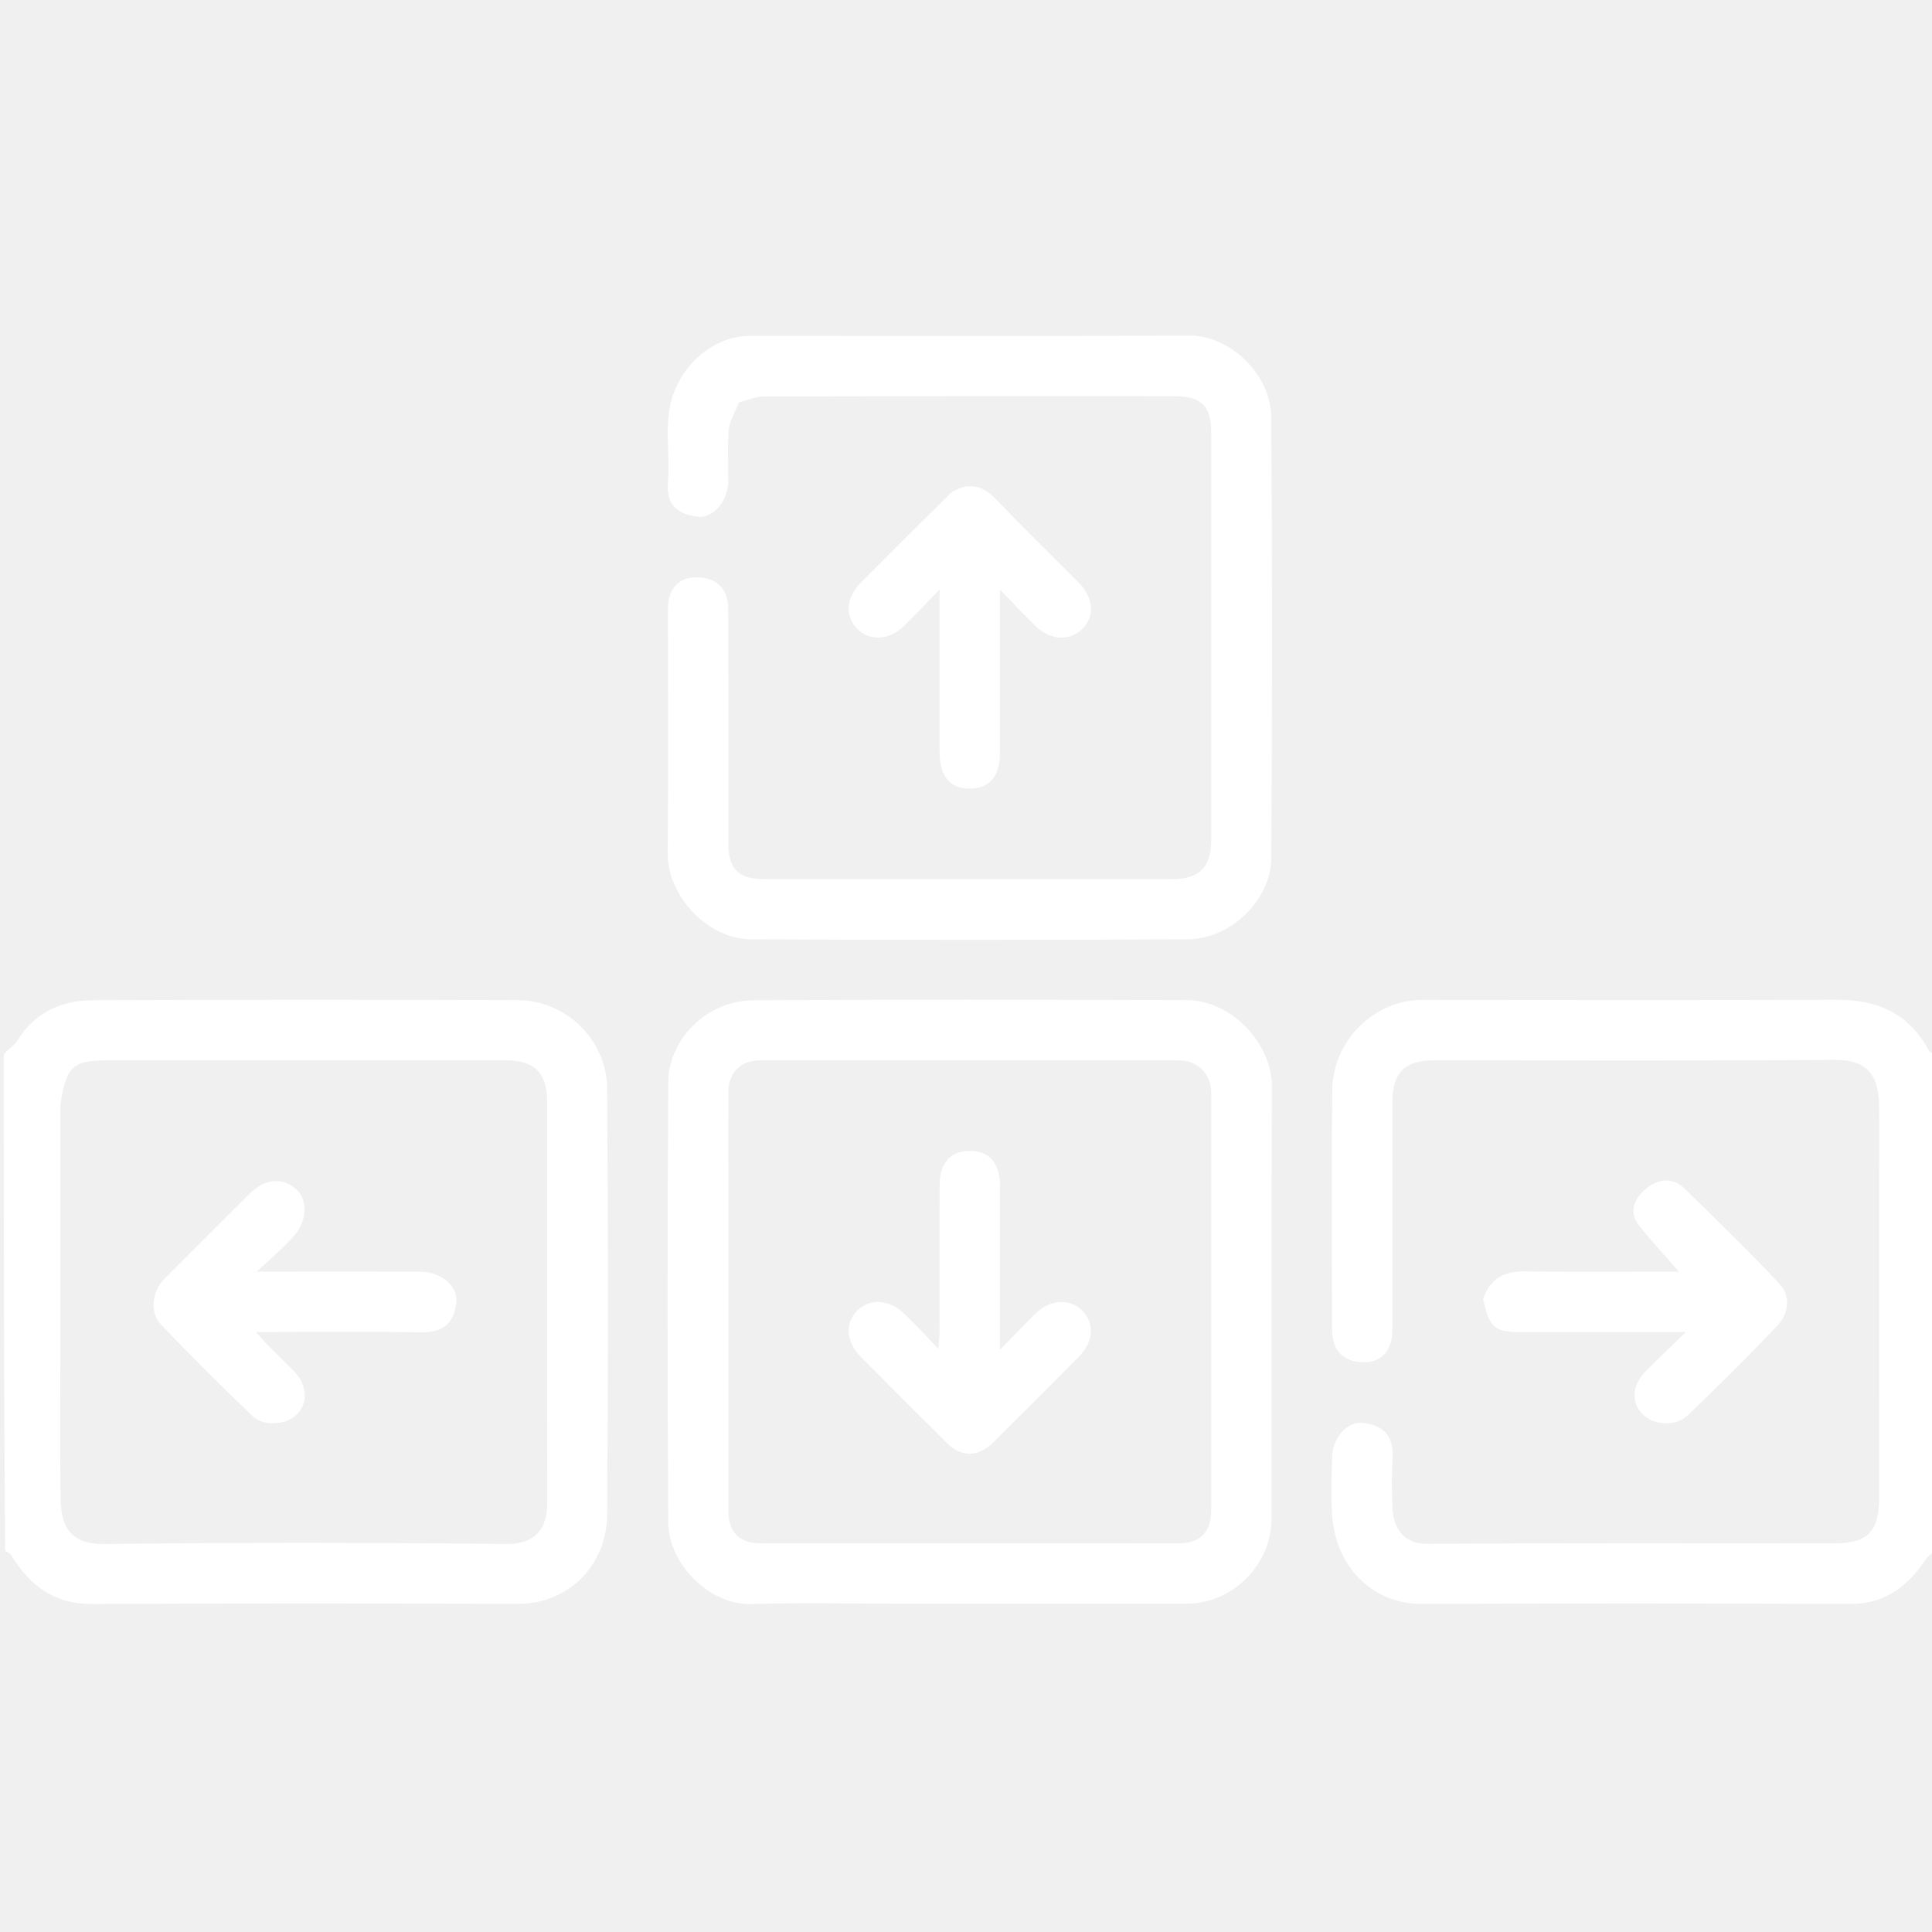
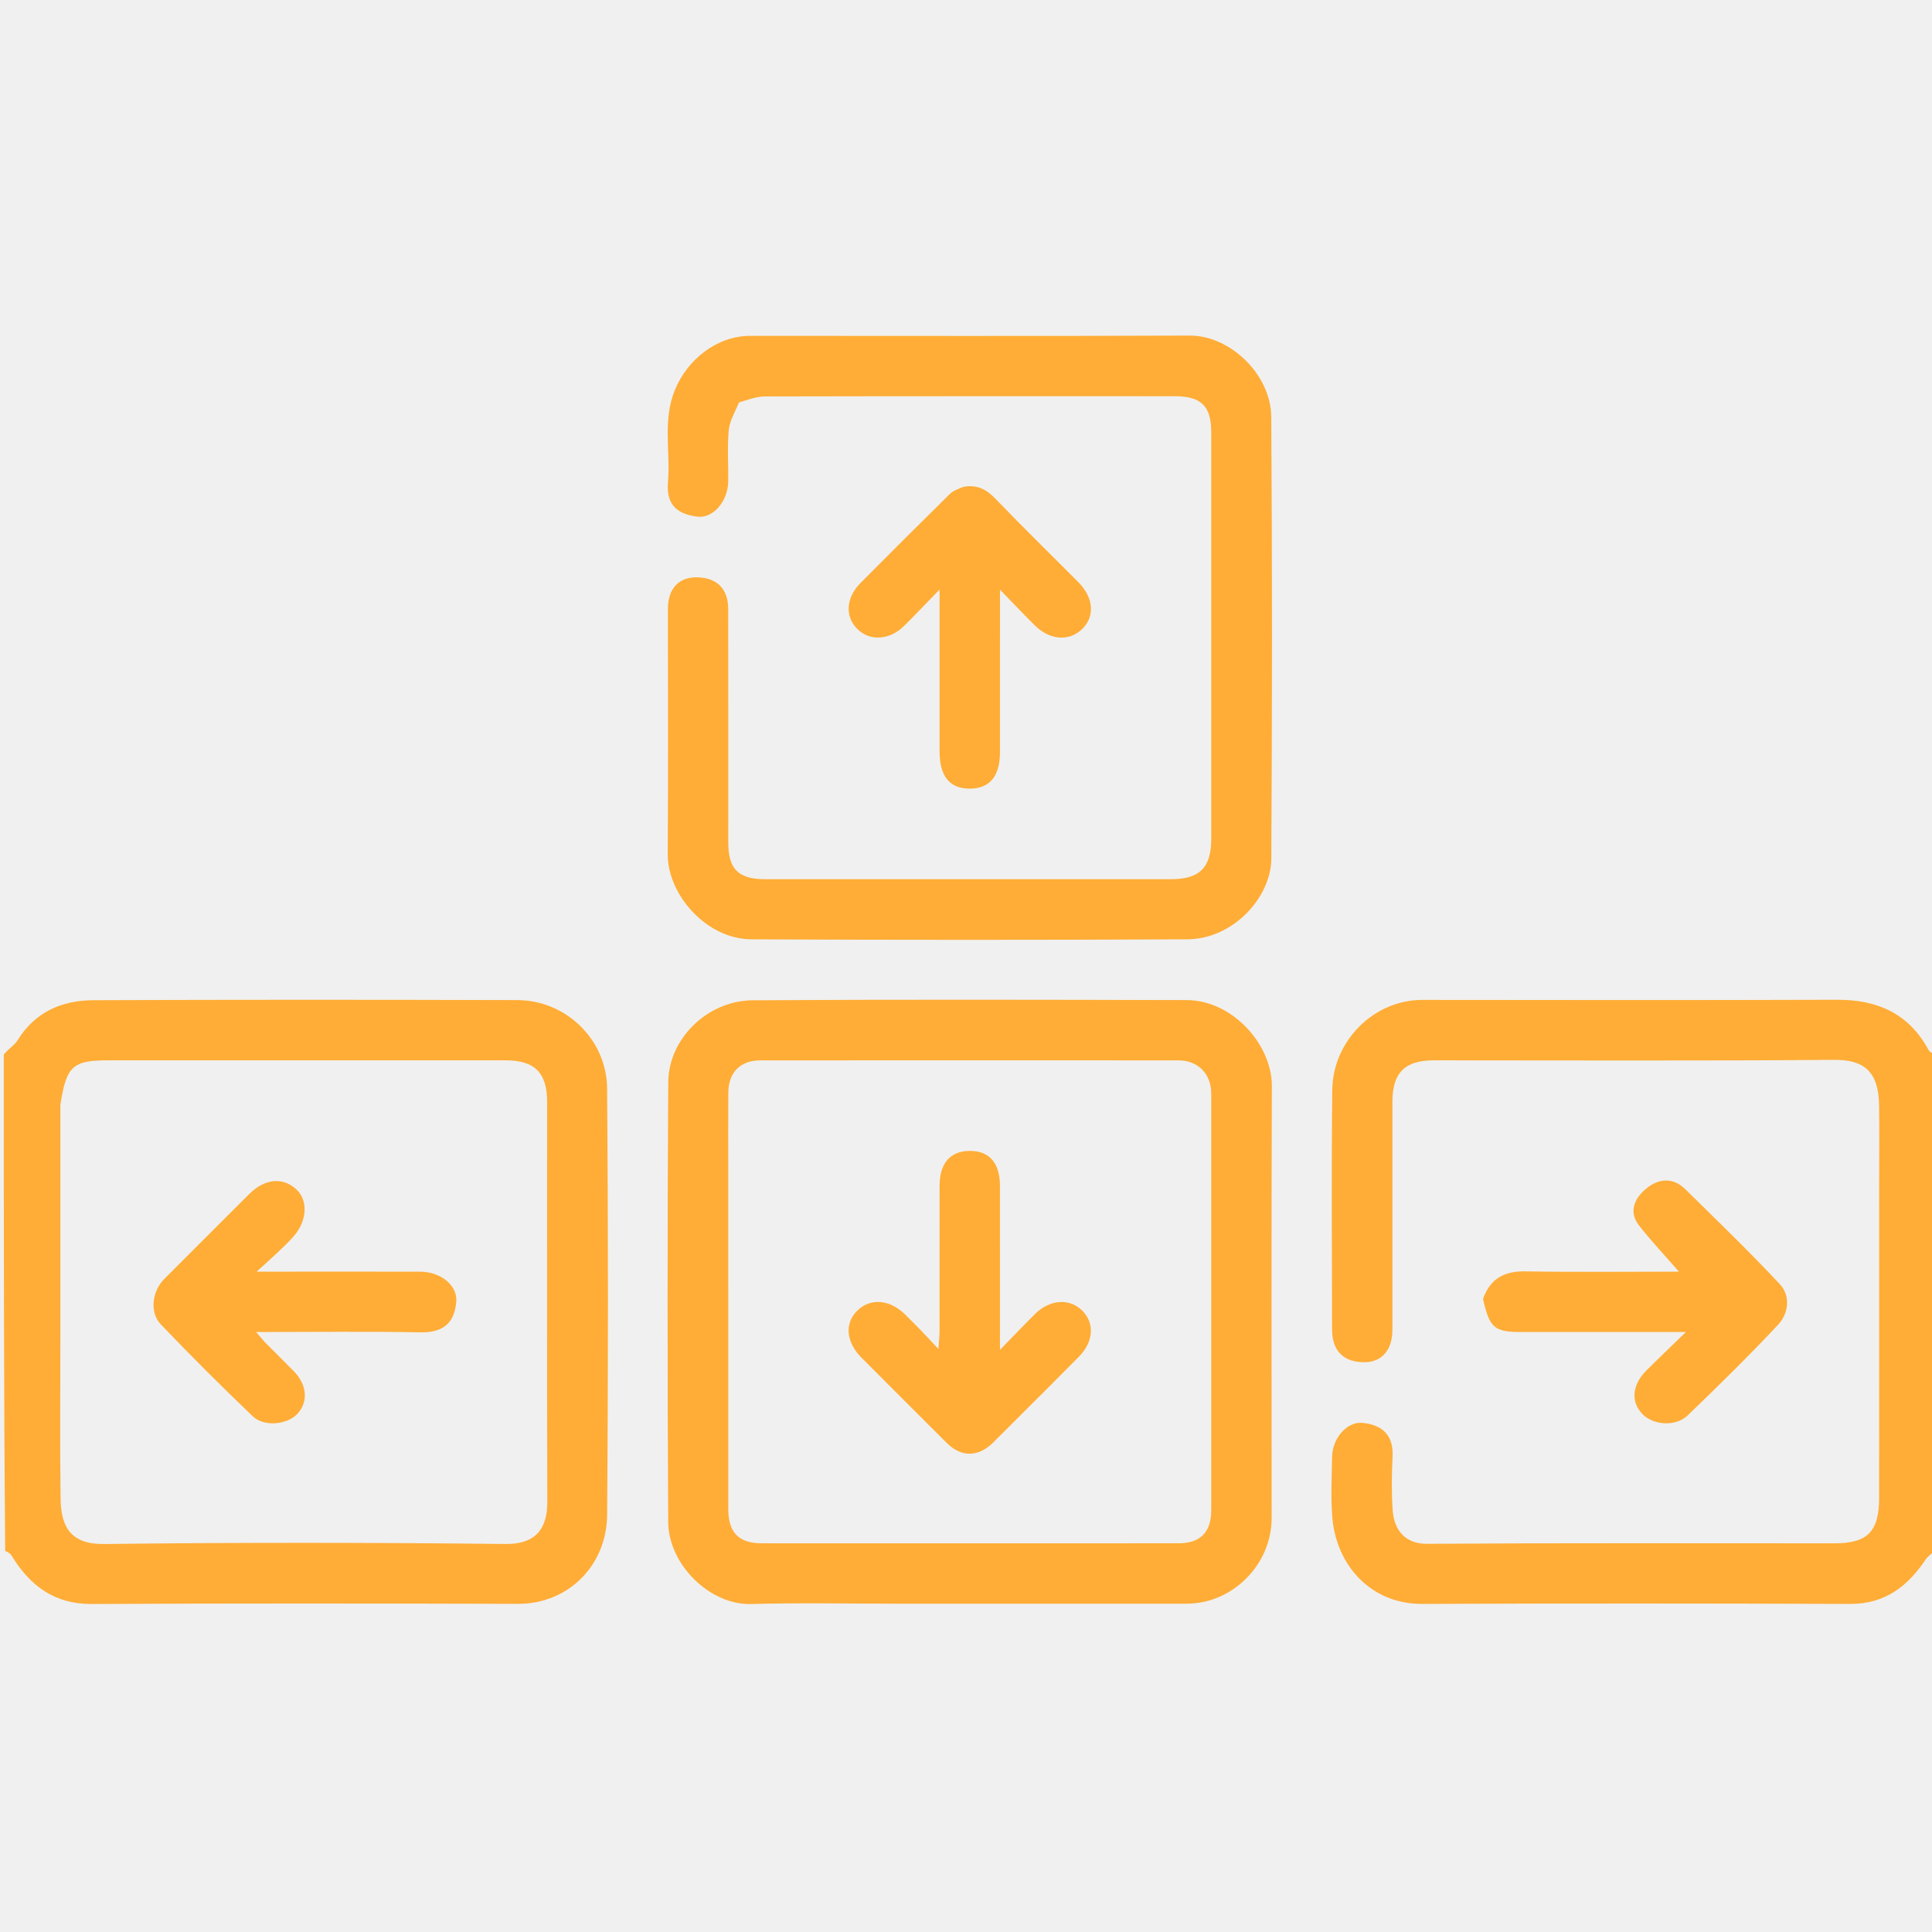
<svg xmlns="http://www.w3.org/2000/svg" version="1.1" id="Layer_1" x="0px" y="0px" width="100%" viewBox="0 0 512 512" enable-background="new 0 0 512 512" xml:space="preserve">
-   <path fill="#FFFFFF" opacity="1" stroke="none" d=" M1,279.469   C2.232,277.918 3.815,277.053 4.636,275.718   C9.267,268.193 16.366,265.101 24.7,265.067   C62.175,264.913 99.651,264.93 137.126,265.038   C149.948,265.075 160.788,275.464 160.893,288.487   C161.196,326.127 161.187,363.772 160.9,401.412   C160.798,414.826 150.643,425.073 137.267,425.036   C99.625,424.932 61.982,424.882 24.341,425.078   C14.296,425.131 7.877,420.147 2.992,412.143   C2.71,411.682 2.168,411.38 1.374,411.002   C1,367.312 1,323.625 1,279.469  M16,292.798   C16,313.444 16,334.09 16,354.737   C16,368.889 15.856,383.044 16.059,397.194   C16.166,404.634 18.739,409.293 27.602,409.183   C63.061,408.74 98.532,408.781 133.992,409.172   C141.734,409.257 145.068,405.376 145.046,397.959   C144.943,362.661 145.001,327.363 144.999,292.064   C144.999,284.308 141.728,281.002 134.047,281.001   C98.915,280.999 63.783,281 28.652,281   C19.293,281 17.569,282.482 16,292.798  z" />
-   <path fill="#FFFFFF" opacity="1" stroke="none" d=" M513,410.531   C512.103,411.737 510.965,412.313 510.347,413.236   C505.557,420.396 499.552,425.085 490.344,425.054   C452.524,424.925 414.703,424.9 376.883,425.053   C363.184,425.108 354.075,414.684 353.07,402.05   C352.649,396.752 352.933,391.392 353.02,386.062   C353.1,381.152 356.978,376.647 361.104,377.077   C366.13,377.6 369.357,380.114 369.048,386.093   C368.808,390.745 368.759,395.436 369.061,400.081   C369.438,405.871 372.743,409.161 378.146,409.125   C414.132,408.884 450.121,409 486.108,409   C494.88,409 497.98,405.923 497.989,396.974   C498.018,369.316 498,341.659 498,314.002   C498,307.004 498.072,300.006 497.982,293.009   C497.862,283.571 493.624,280.81 485.968,280.873   C450.649,281.161 415.327,280.999 380.005,281.001   C372.279,281.001 369.002,284.284 369.001,292.024   C368.998,312.183 369.003,332.343 368.998,352.503   C368.996,357.69 366.229,360.93 361.773,361   C356.119,361.089 353.019,358.082 353.011,352.313   C352.983,331.154 352.826,309.992 353.065,288.835   C353.21,275.996 363.929,264.973 376.95,264.987   C413.604,265.025 450.259,265.075 486.912,264.953   C497.565,264.918 505.86,268.604 511.07,278.224   C511.36,278.759 511.953,279.129 512.703,279.288   C513,322.688 513,366.375 513,410.531  z" />
-   <path fill="#FFFFFF" opacity="1" stroke="none" d=" M239,425   C225.335,425 212.163,424.726 199.008,425.085   C188.16,425.381 177.141,414.663 177.08,403.302   C176.871,364.475 176.85,325.645 177.092,286.819   C177.164,275.298 187.445,265.16 199.51,265.087   C237.837,264.853 276.166,264.938 314.494,265.036   C326.606,265.068 337.094,276.815 337.054,287.824   C336.914,325.985 337.006,364.147 336.996,402.308   C336.993,414.596 326.692,424.986 314.49,424.995   C289.493,425.013 264.497,425 239,425  M193,311.5   C193,340.98 192.992,370.461 193.007,399.941   C193.01,406.141 195.794,408.989 201.896,408.992   C238.705,409.009 275.514,409.011 312.323,408.989   C318.098,408.985 320.988,406.051 320.991,400.221   C321.009,363.412 321.007,326.603 320.992,289.794   C320.99,284.603 317.473,281.013 312.351,281.011   C275.375,280.991 238.4,280.986 201.424,281.015   C196.188,281.019 193.051,284.234 193.013,289.514   C192.962,296.509 193,303.505 193,311.5  z" />
-   <path fill="#FFFFFF" opacity="1" stroke="none" d=" M195.843,106.656   C194.706,109.33 193.329,111.649 193.114,114.071   C192.716,118.535 193.044,123.06 192.989,127.559   C192.924,132.786 189.032,137.467 184.775,136.915   C180.059,136.303 176.464,134.283 177.017,127.785   C177.709,119.66 175.555,111.425 178.848,103.361   C182.207,95.135 190.117,89.003 198.83,89.002   C237.659,88.997 276.488,89.103 315.316,88.933   C325.957,88.886 336.817,99.216 336.896,110.519   C337.167,149.513 337.135,188.51 336.91,227.504   C336.85,237.94 326.695,248.871 314.666,248.93   C276.171,249.119 237.675,249.109 199.181,248.935   C187.18,248.881 176.888,237.071 176.958,226.35   C177.099,204.687 176.996,183.023 177.003,161.359   C177.004,156.143 179.757,153.038 184.368,153   C189.821,152.955 192.97,155.896 192.982,161.332   C193.027,181.996 192.996,202.66 193.002,223.324   C193.004,230.331 195.697,232.998 202.769,232.998   C238.598,233.002 274.427,233.002 310.256,232.998   C317.972,232.997 321,229.936 321,222.176   C321,186.347 321.002,150.518 320.998,114.689   C320.997,107.589 318.386,105.002 311.227,105.002   C275.064,104.998 238.902,104.976 202.74,105.058   C200.535,105.063 198.331,105.898 195.843,106.656  z" />
-   <path fill="#FFFFFF" opacity="1" stroke="none" d=" M393.015,344.225   C395.028,338.609 398.864,336.832 404.339,336.926   C417.736,337.154 431.139,337 444.929,337   C441.146,332.655 437.59,328.87 434.387,324.806   C431.493,321.133 433.189,317.581 436.126,315.095   C439.346,312.369 443.245,311.809 446.651,315.174   C455.053,323.471 463.584,331.654 471.635,340.282   C474.556,343.412 474.04,348.042 471.222,351.056   C463.502,359.311 455.413,367.231 447.271,375.077   C444.071,378.161 438.139,377.727 435.257,374.738   C432.138,371.502 432.496,367.024 436.285,363.222   C439.434,360.062 442.675,356.993 446.785,353   C439.459,353 433.257,353 427.056,353   C419.068,353 411.08,353.002 403.092,352.999   C396.02,352.997 394.744,351.936 393.015,344.225  z" />
-   <path fill="#FFFFFF" opacity="1" stroke="none" d=" M255.366,129   C259.216,128.364 261.595,129.859 263.959,132.324   C271.101,139.773 278.512,146.962 285.78,154.292   C289.888,158.435 290.214,163.466 286.691,166.789   C283.228,170.055 278.154,169.638 274.174,165.678   C271.361,162.879 268.634,159.996 265,156.257   C265,160.018 265,162.732 265,165.447   C265,176.77 265.005,188.092 264.998,199.414   C264.994,205.664 262.303,208.932 257.135,209   C251.729,209.071 249.003,205.79 249.001,199.185   C248.997,185.278 249,171.37 249,156.233   C245.348,159.989 242.55,162.959 239.651,165.825   C235.723,169.708 230.485,170.003 227.145,166.628   C223.874,163.322 224.18,158.395 228.046,154.499   C235.9,146.583 243.796,138.708 251.738,130.881   C252.595,130.036 253.873,129.617 255.366,129  z" />
-   <path fill="#FFFFFF" opacity="1" stroke="none" d=" M70.168,355.664   C72.89,358.409 75.389,360.851 77.833,363.348   C81.315,366.905 81.744,371.313 78.973,374.511   C76.346,377.543 70.056,378.28 66.95,375.305   C58.662,367.369 50.524,359.264 42.605,350.96   C39.593,347.801 40.328,342.159 43.466,339.012   C50.986,331.47 58.514,323.935 66.061,316.419   C70.192,312.304 74.989,311.873 78.58,315.237   C81.618,318.083 81.423,323.382 78.002,327.424   C76.61,329.069 75.004,330.539 73.445,332.036   C72.019,333.405 70.526,334.704 67.999,337   C71.173,337 73.05,337 74.926,337   C87.078,337 99.23,336.974 111.381,337.012   C116.787,337.029 121.319,340.647 120.916,345.034   C120.456,350.047 118.02,353.2 111.492,353.081   C97.2,352.819 82.899,353 67.867,353   C68.8,354.083 69.36,354.734 70.168,355.664  z" />
-   <path fill="#FFFFFF" opacity="1" stroke="none" d=" M271.25,374.25   C268.408,377.088 265.819,379.68 263.222,382.264   C259.275,386.191 254.751,386.245 250.887,382.389   C243.342,374.861 235.792,367.338 228.28,359.778   C224.15,355.622 223.777,350.63 227.248,347.271   C230.675,343.955 235.766,344.351 239.772,348.264   C241.201,349.66 242.611,351.077 243.999,352.512   C245.382,353.942 246.727,355.407 248.691,357.499   C248.827,355.356 248.987,353.989 248.989,352.622   C249.008,339.796 248.989,326.97 249.005,314.144   C249.013,308.325 251.801,305.09 256.813,305   C262.119,304.905 264.99,308.132 264.996,314.27   C265.009,328.355 265,342.439 265,357.723   C268.628,354.008 271.432,351.051 274.33,348.189   C278.262,344.307 283.496,343.997 286.842,347.359   C290.122,350.656 289.809,355.581 285.964,359.494   C281.178,364.364 276.324,369.168 271.25,374.25  z" />
+   <path fill="#FFAD36" opacity="1" stroke="none" d=" M1,279.469   C2.232,277.918 3.815,277.053 4.636,275.718   C9.267,268.193 16.366,265.101 24.7,265.067   C62.175,264.913 99.651,264.93 137.126,265.038   C149.948,265.075 160.788,275.464 160.893,288.487   C161.196,326.127 161.187,363.772 160.9,401.412   C160.798,414.826 150.643,425.073 137.267,425.036   C99.625,424.932 61.982,424.882 24.341,425.078   C14.296,425.131 7.877,420.147 2.992,412.143   C2.71,411.682 2.168,411.38 1.374,411.002   C1,367.312 1,323.625 1,279.469  M16,292.798   C16,313.444 16,334.09 16,354.737   C16,368.889 15.856,383.044 16.059,397.194   C16.166,404.634 18.739,409.293 27.602,409.183   C63.061,408.74 98.532,408.781 133.992,409.172   C141.734,409.257 145.068,405.376 145.046,397.959   C144.943,362.661 145.001,327.363 144.999,292.064   C144.999,284.308 141.728,281.002 134.047,281.001   C98.915,280.999 63.783,281 28.652,281   C19.293,281 17.569,282.482 16,292.798  z" />
+   <path fill="#FFAD36" opacity="1" stroke="none" d=" M513,410.531   C512.103,411.737 510.965,412.313 510.347,413.236   C505.557,420.396 499.552,425.085 490.344,425.054   C452.524,424.925 414.703,424.9 376.883,425.053   C363.184,425.108 354.075,414.684 353.07,402.05   C352.649,396.752 352.933,391.392 353.02,386.062   C353.1,381.152 356.978,376.647 361.104,377.077   C366.13,377.6 369.357,380.114 369.048,386.093   C368.808,390.745 368.759,395.436 369.061,400.081   C369.438,405.871 372.743,409.161 378.146,409.125   C414.132,408.884 450.121,409 486.108,409   C494.88,409 497.98,405.923 497.989,396.974   C498.018,369.316 498,341.659 498,314.002   C498,307.004 498.072,300.006 497.982,293.009   C497.862,283.571 493.624,280.81 485.968,280.873   C450.649,281.161 415.327,280.999 380.005,281.001   C372.279,281.001 369.002,284.284 369.001,292.024   C368.998,312.183 369.003,332.343 368.998,352.503   C368.996,357.69 366.229,360.93 361.773,361   C356.119,361.089 353.019,358.082 353.011,352.313   C352.983,331.154 352.826,309.992 353.065,288.835   C353.21,275.996 363.929,264.973 376.95,264.987   C413.604,265.025 450.259,265.075 486.912,264.953   C497.565,264.918 505.86,268.604 511.07,278.224   C511.36,278.759 511.953,279.129 512.703,279.288   C513,322.688 513,366.375 513,410.531  z" />
+   <path fill="#FFAD36" opacity="1" stroke="none" d=" M239,425   C225.335,425 212.163,424.726 199.008,425.085   C188.16,425.381 177.141,414.663 177.08,403.302   C176.871,364.475 176.85,325.645 177.092,286.819   C177.164,275.298 187.445,265.16 199.51,265.087   C237.837,264.853 276.166,264.938 314.494,265.036   C326.606,265.068 337.094,276.815 337.054,287.824   C336.914,325.985 337.006,364.147 336.996,402.308   C336.993,414.596 326.692,424.986 314.49,424.995   C289.493,425.013 264.497,425 239,425  M193,311.5   C193,340.98 192.992,370.461 193.007,399.941   C193.01,406.141 195.794,408.989 201.896,408.992   C238.705,409.009 275.514,409.011 312.323,408.989   C318.098,408.985 320.988,406.051 320.991,400.221   C321.009,363.412 321.007,326.603 320.992,289.794   C320.99,284.603 317.473,281.013 312.351,281.011   C275.375,280.991 238.4,280.986 201.424,281.015   C196.188,281.019 193.051,284.234 193.013,289.514   C192.962,296.509 193,303.505 193,311.5  z" />
+   <path fill="#FFAD36" opacity="1" stroke="none" d=" M195.843,106.656   C194.706,109.33 193.329,111.649 193.114,114.071   C192.716,118.535 193.044,123.06 192.989,127.559   C192.924,132.786 189.032,137.467 184.775,136.915   C180.059,136.303 176.464,134.283 177.017,127.785   C177.709,119.66 175.555,111.425 178.848,103.361   C182.207,95.135 190.117,89.003 198.83,89.002   C237.659,88.997 276.488,89.103 315.316,88.933   C325.957,88.886 336.817,99.216 336.896,110.519   C337.167,149.513 337.135,188.51 336.91,227.504   C336.85,237.94 326.695,248.871 314.666,248.93   C276.171,249.119 237.675,249.109 199.181,248.935   C187.18,248.881 176.888,237.071 176.958,226.35   C177.099,204.687 176.996,183.023 177.003,161.359   C177.004,156.143 179.757,153.038 184.368,153   C189.821,152.955 192.97,155.896 192.982,161.332   C193.027,181.996 192.996,202.66 193.002,223.324   C193.004,230.331 195.697,232.998 202.769,232.998   C238.598,233.002 274.427,233.002 310.256,232.998   C317.972,232.997 321,229.936 321,222.176   C321,186.347 321.002,150.518 320.998,114.689   C320.997,107.589 318.386,105.002 311.227,105.002   C275.064,104.998 238.902,104.976 202.74,105.058   C200.535,105.063 198.331,105.898 195.843,106.656  z" />
+   <path fill="#FFAD36" opacity="1" stroke="none" d=" M393.015,344.225   C395.028,338.609 398.864,336.832 404.339,336.926   C417.736,337.154 431.139,337 444.929,337   C441.146,332.655 437.59,328.87 434.387,324.806   C431.493,321.133 433.189,317.581 436.126,315.095   C439.346,312.369 443.245,311.809 446.651,315.174   C455.053,323.471 463.584,331.654 471.635,340.282   C474.556,343.412 474.04,348.042 471.222,351.056   C463.502,359.311 455.413,367.231 447.271,375.077   C444.071,378.161 438.139,377.727 435.257,374.738   C432.138,371.502 432.496,367.024 436.285,363.222   C439.434,360.062 442.675,356.993 446.785,353   C439.459,353 433.257,353 427.056,353   C419.068,353 411.08,353.002 403.092,352.999   C396.02,352.997 394.744,351.936 393.015,344.225  z" />
+   <path fill="#FFAD36" opacity="1" stroke="none" d=" M255.366,129   C259.216,128.364 261.595,129.859 263.959,132.324   C271.101,139.773 278.512,146.962 285.78,154.292   C289.888,158.435 290.214,163.466 286.691,166.789   C283.228,170.055 278.154,169.638 274.174,165.678   C271.361,162.879 268.634,159.996 265,156.257   C265,160.018 265,162.732 265,165.447   C265,176.77 265.005,188.092 264.998,199.414   C264.994,205.664 262.303,208.932 257.135,209   C251.729,209.071 249.003,205.79 249.001,199.185   C248.997,185.278 249,171.37 249,156.233   C245.348,159.989 242.55,162.959 239.651,165.825   C235.723,169.708 230.485,170.003 227.145,166.628   C223.874,163.322 224.18,158.395 228.046,154.499   C235.9,146.583 243.796,138.708 251.738,130.881   C252.595,130.036 253.873,129.617 255.366,129  z" />
+   <path fill="#FFAD36" opacity="1" stroke="none" d=" M70.168,355.664   C72.89,358.409 75.389,360.851 77.833,363.348   C81.315,366.905 81.744,371.313 78.973,374.511   C76.346,377.543 70.056,378.28 66.95,375.305   C58.662,367.369 50.524,359.264 42.605,350.96   C39.593,347.801 40.328,342.159 43.466,339.012   C50.986,331.47 58.514,323.935 66.061,316.419   C70.192,312.304 74.989,311.873 78.58,315.237   C81.618,318.083 81.423,323.382 78.002,327.424   C76.61,329.069 75.004,330.539 73.445,332.036   C72.019,333.405 70.526,334.704 67.999,337   C71.173,337 73.05,337 74.926,337   C87.078,337 99.23,336.974 111.381,337.012   C116.787,337.029 121.319,340.647 120.916,345.034   C120.456,350.047 118.02,353.2 111.492,353.081   C97.2,352.819 82.899,353 67.867,353   C68.8,354.083 69.36,354.734 70.168,355.664  z" />
+   <path fill="#FFAD36" opacity="1" stroke="none" d=" M271.25,374.25   C268.408,377.088 265.819,379.68 263.222,382.264   C259.275,386.191 254.751,386.245 250.887,382.389   C243.342,374.861 235.792,367.338 228.28,359.778   C224.15,355.622 223.777,350.63 227.248,347.271   C230.675,343.955 235.766,344.351 239.772,348.264   C241.201,349.66 242.611,351.077 243.999,352.512   C245.382,353.942 246.727,355.407 248.691,357.499   C248.827,355.356 248.987,353.989 248.989,352.622   C249.008,339.796 248.989,326.97 249.005,314.144   C249.013,308.325 251.801,305.09 256.813,305   C262.119,304.905 264.99,308.132 264.996,314.27   C265.009,328.355 265,342.439 265,357.723   C268.628,354.008 271.432,351.051 274.33,348.189   C278.262,344.307 283.496,343.997 286.842,347.359   C290.122,350.656 289.809,355.581 285.964,359.494   C281.178,364.364 276.324,369.168 271.25,374.25  z" />
</svg>
